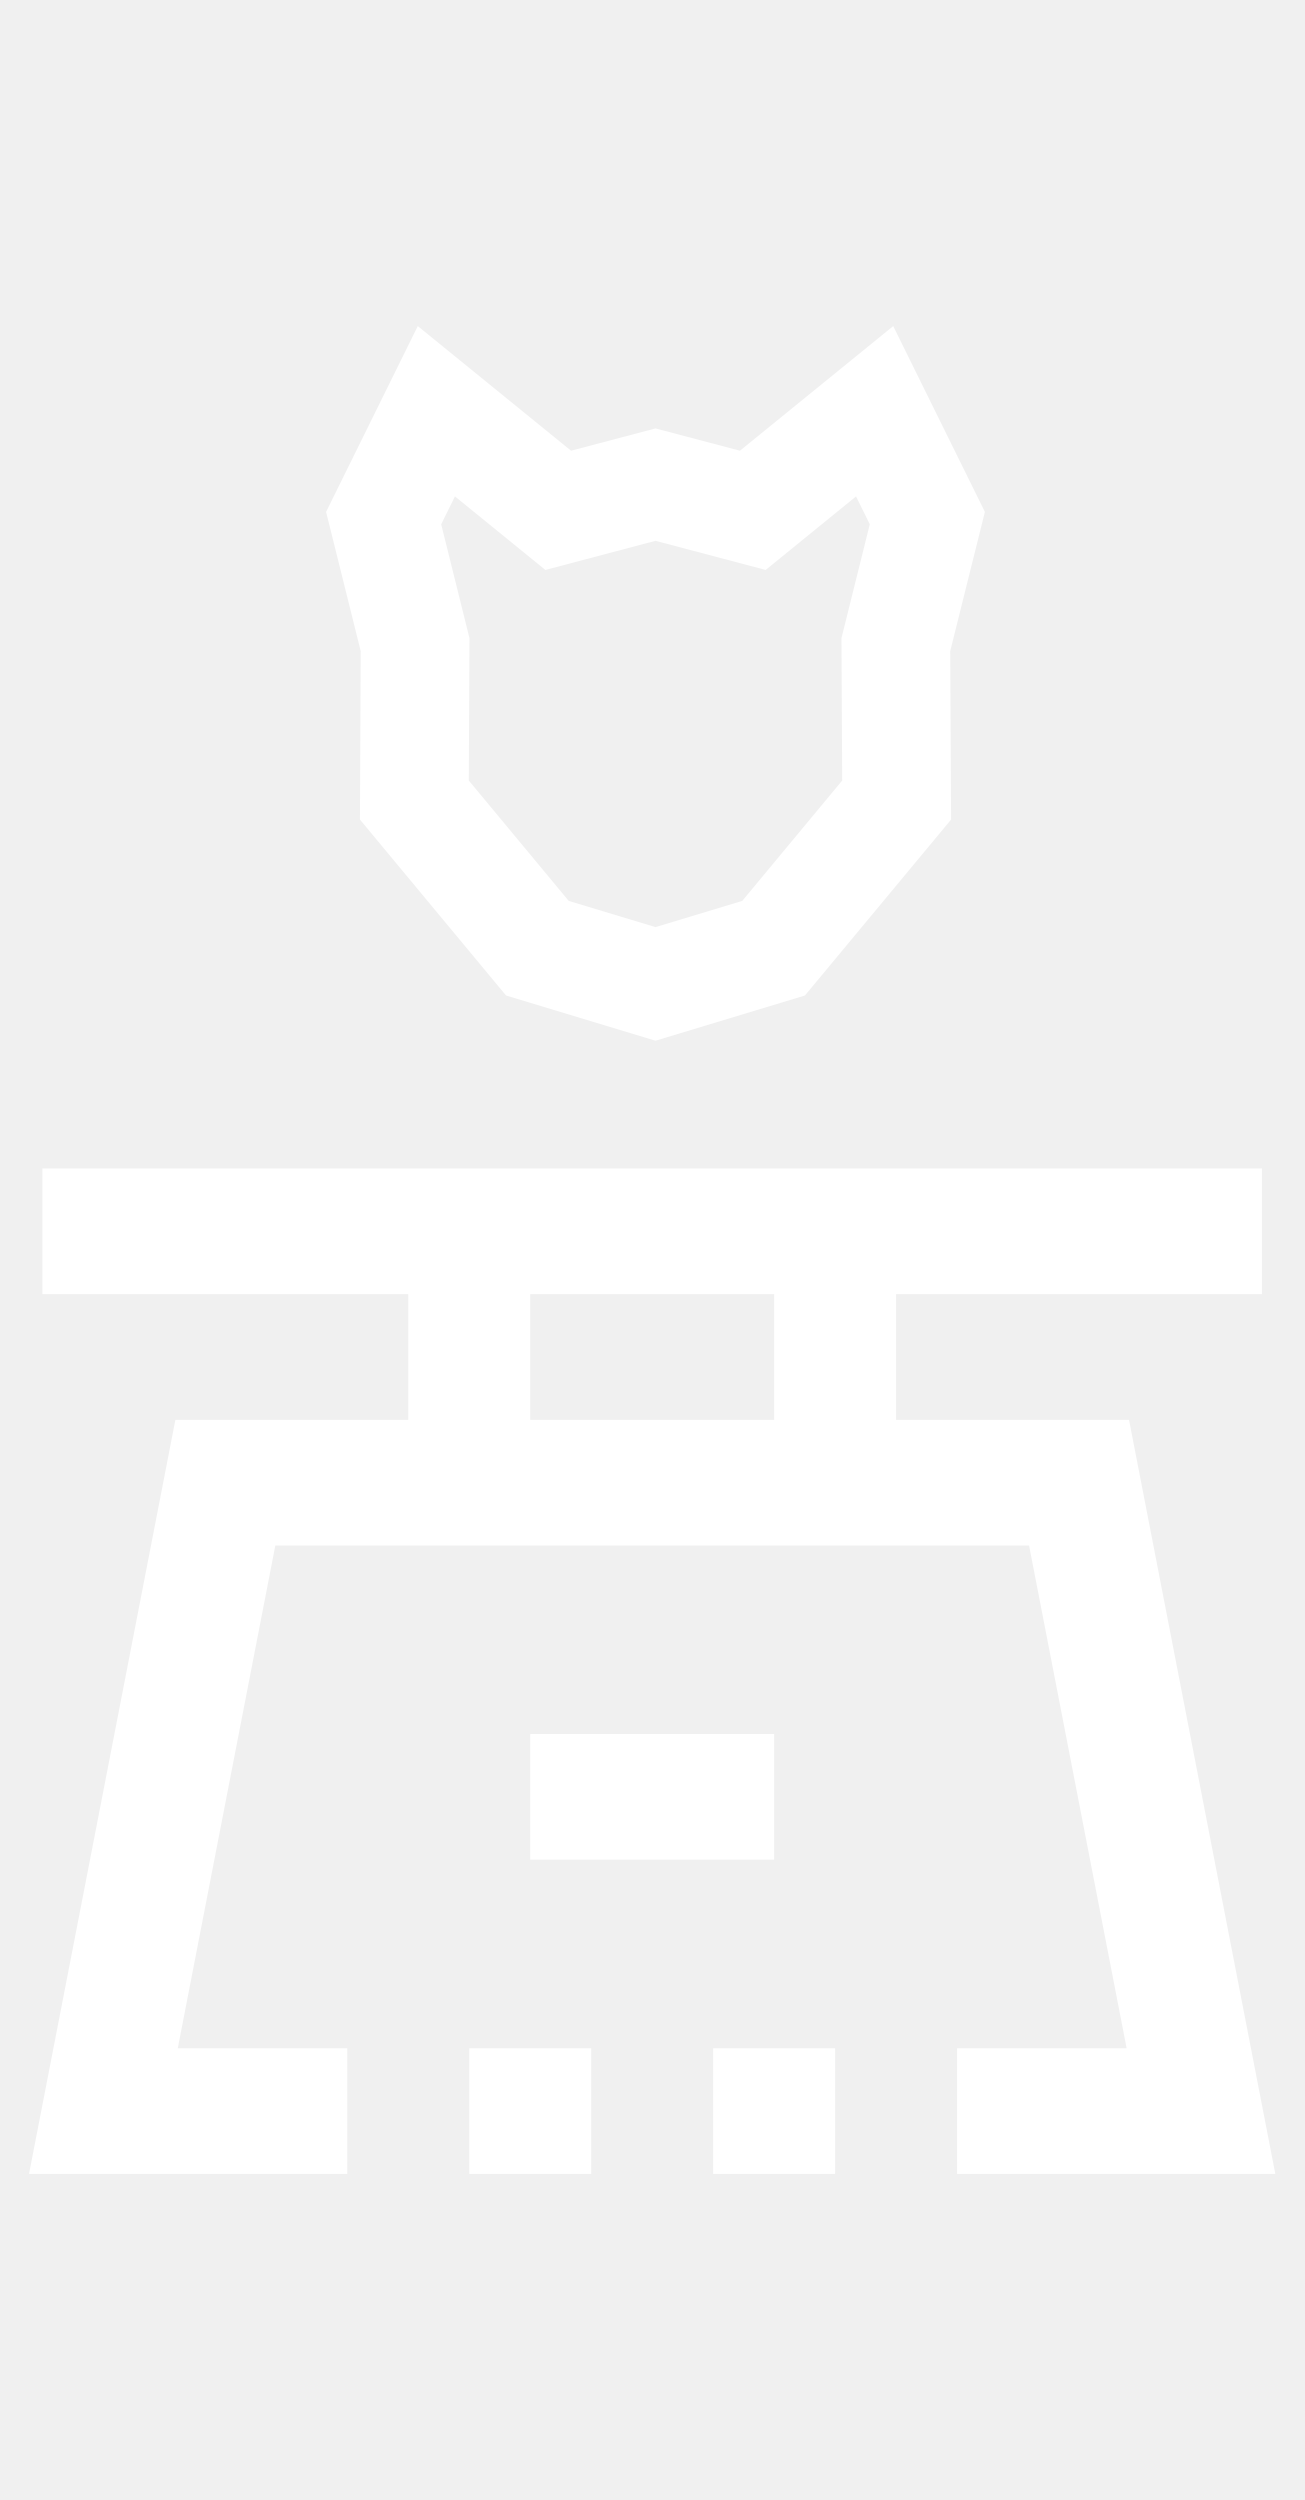
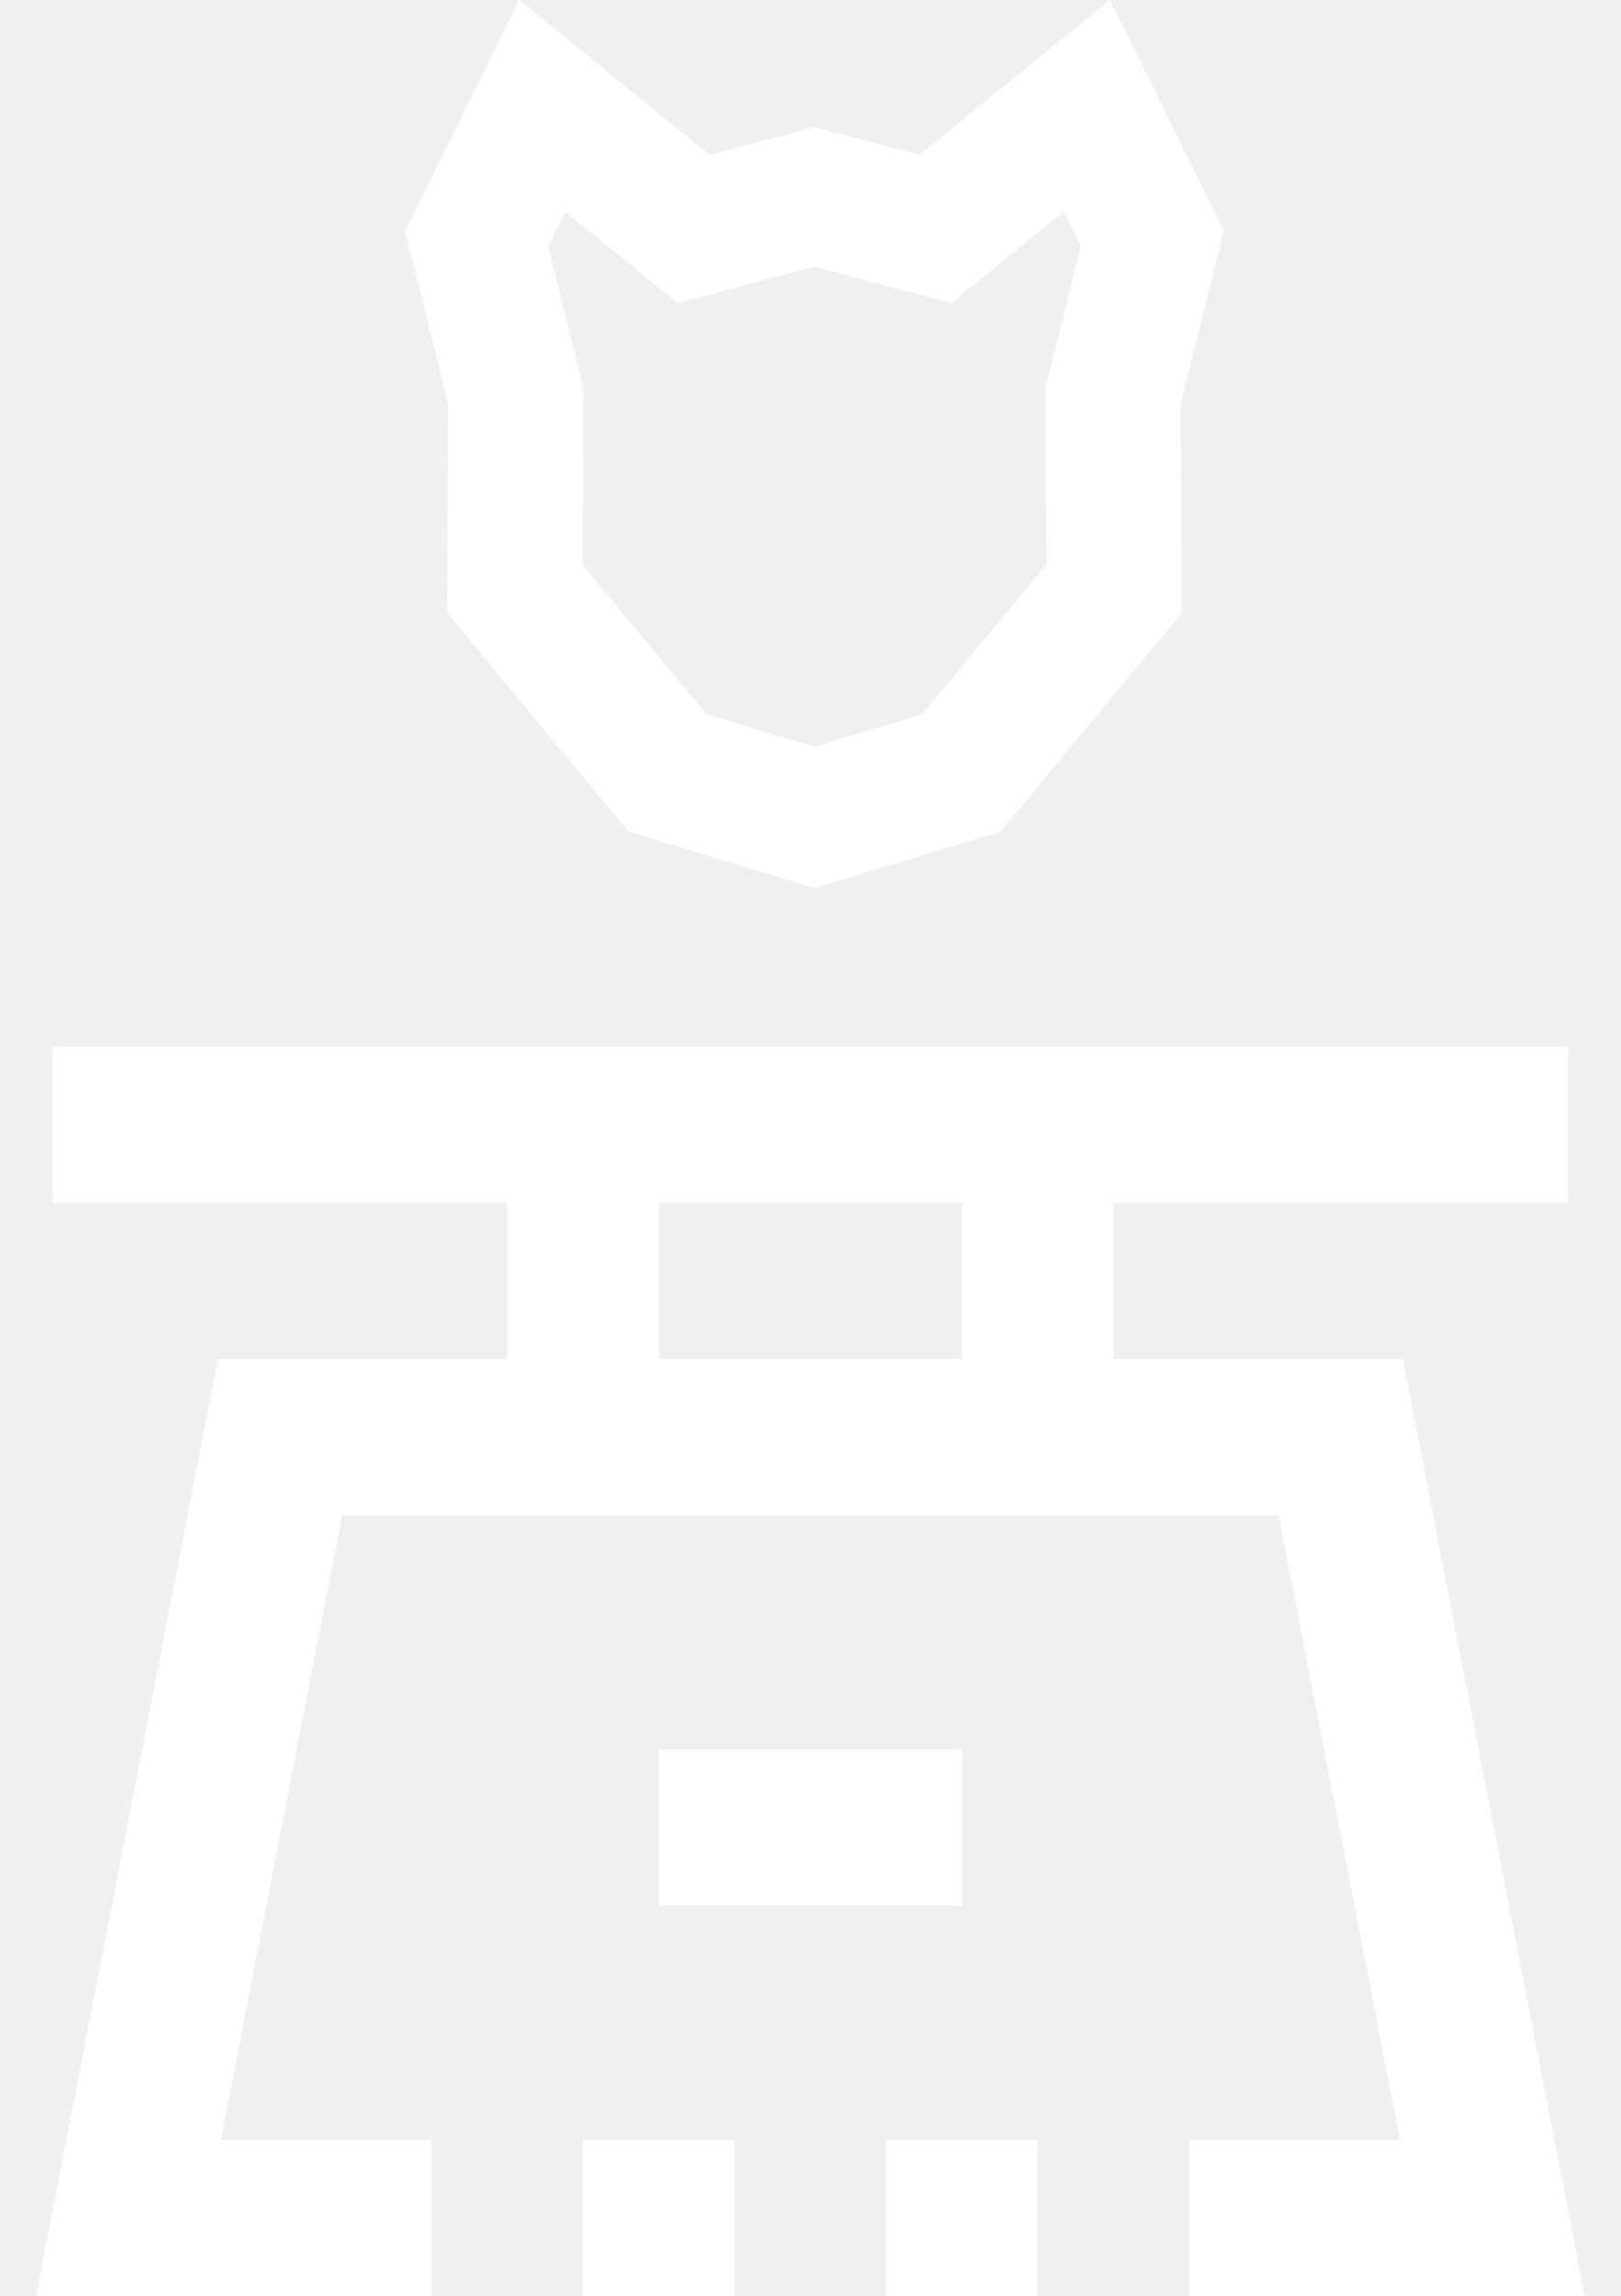
- <svg xmlns="http://www.w3.org/2000/svg" width="24px" height="46px" viewBox="0 0 24 46" version="1.1">
+ <svg xmlns="http://www.w3.org/2000/svg" width="24px" height="34px" viewBox="0 0 24 34" version="1.1">
  <g id="Page-1" stroke="none" stroke-width="1" fill="none" fill-rule="evenodd">
-     <g id="ic-nav-governance-active">
-       <rect id="Rectangle-Copy-10" x="0" y="0" width="24" height="46" />
-       <g transform="translate(0, 6)" fill="#FFFFFF" fill-rule="nonzero">
-         <g id="096-bitcoin-4" transform="translate(0.5, 15)">
-           <rect id="Rectangle" x="9.256" y="10.906" width="4.488" height="2.312" />
-           <rect id="Rectangle" x="8.134" y="16.688" width="2.244" height="2.312" />
-           <rect id="Rectangle" x="12.622" y="16.688" width="2.244" height="2.312" />
-           <path d="M17.11,19 L22.966,19 L20.274,5.125 L15.988,5.125 L15.988,2.812 L22.72,2.812 L22.72,0.5 L0.28,0.5 L0.28,2.812 L7.012,2.812 L7.012,5.125 L2.727,5.125 L0.034,19 L5.89,19 L5.89,16.688 L2.771,16.688 L4.566,7.438 L18.435,7.438 L20.23,16.688 L17.11,16.688 L17.11,19 Z M13.744,5.125 L9.256,5.125 L9.256,2.812 L13.744,2.812 L13.744,5.125 Z" id="Shape" />
-         </g>
-         <path d="M13.615,2.293 L12.061,1.883 L10.507,2.293 L7.687,0 L6,3.419 L6.637,5.981 L6.623,9.08 L9.311,12.317 L12.061,13.149 L14.811,12.317 L17.5,9.08 L17.484,5.981 L18.122,3.419 L16.435,0 L13.615,2.293 Z M15.483,5.741 L15.496,8.362 L13.657,10.577 L12.061,11.059 L10.465,10.577 L8.626,8.362 L8.638,5.741 L8.118,3.647 L8.371,3.134 L10.035,4.487 L12.061,3.951 L14.088,4.487 L15.751,3.134 L16.004,3.647 L15.483,5.741 Z" id="Stroke-61" />
+     <g id="ic-nav-governance-active" fill="#FFFFFF" fill-rule="nonzero">
+       <g id="096-bitcoin-4" transform="translate(0.5, 15)">
+         <rect id="Rectangle" x="9.256" y="10.906" width="4.488" height="2.312" />
+         <rect id="Rectangle" x="8.134" y="16.688" width="2.244" height="2.312" />
+         <rect id="Rectangle" x="12.622" y="16.688" width="2.244" height="2.312" />
+         <path d="M17.11,19 L22.966,19 L20.274,5.125 L15.988,5.125 L15.988,2.812 L22.72,2.812 L22.72,0.5 L0.28,0.5 L0.28,2.812 L7.012,2.812 L7.012,5.125 L2.727,5.125 L0.034,19 L5.89,19 L5.89,16.688 L2.771,16.688 L4.566,7.438 L18.435,7.438 L20.23,16.688 L17.11,16.688 L17.11,19 Z M13.744,5.125 L9.256,5.125 L9.256,2.812 L13.744,2.812 L13.744,5.125 Z" id="Shape" />
      </g>
+       <path d="M13.615,2.293 L12.061,1.883 L10.507,2.293 L7.687,0 L6,3.419 L6.637,5.981 L6.623,9.08 L9.311,12.317 L12.061,13.149 L14.811,12.317 L17.5,9.08 L17.484,5.981 L18.122,3.419 L16.435,0 L13.615,2.293 Z M15.483,5.741 L15.496,8.362 L13.657,10.577 L12.061,11.059 L10.465,10.577 L8.626,8.362 L8.638,5.741 L8.118,3.647 L8.371,3.134 L10.035,4.487 L12.061,3.951 L14.088,4.487 L15.751,3.134 L16.004,3.647 L15.483,5.741 Z" id="Stroke-61" />
    </g>
  </g>
</svg>
